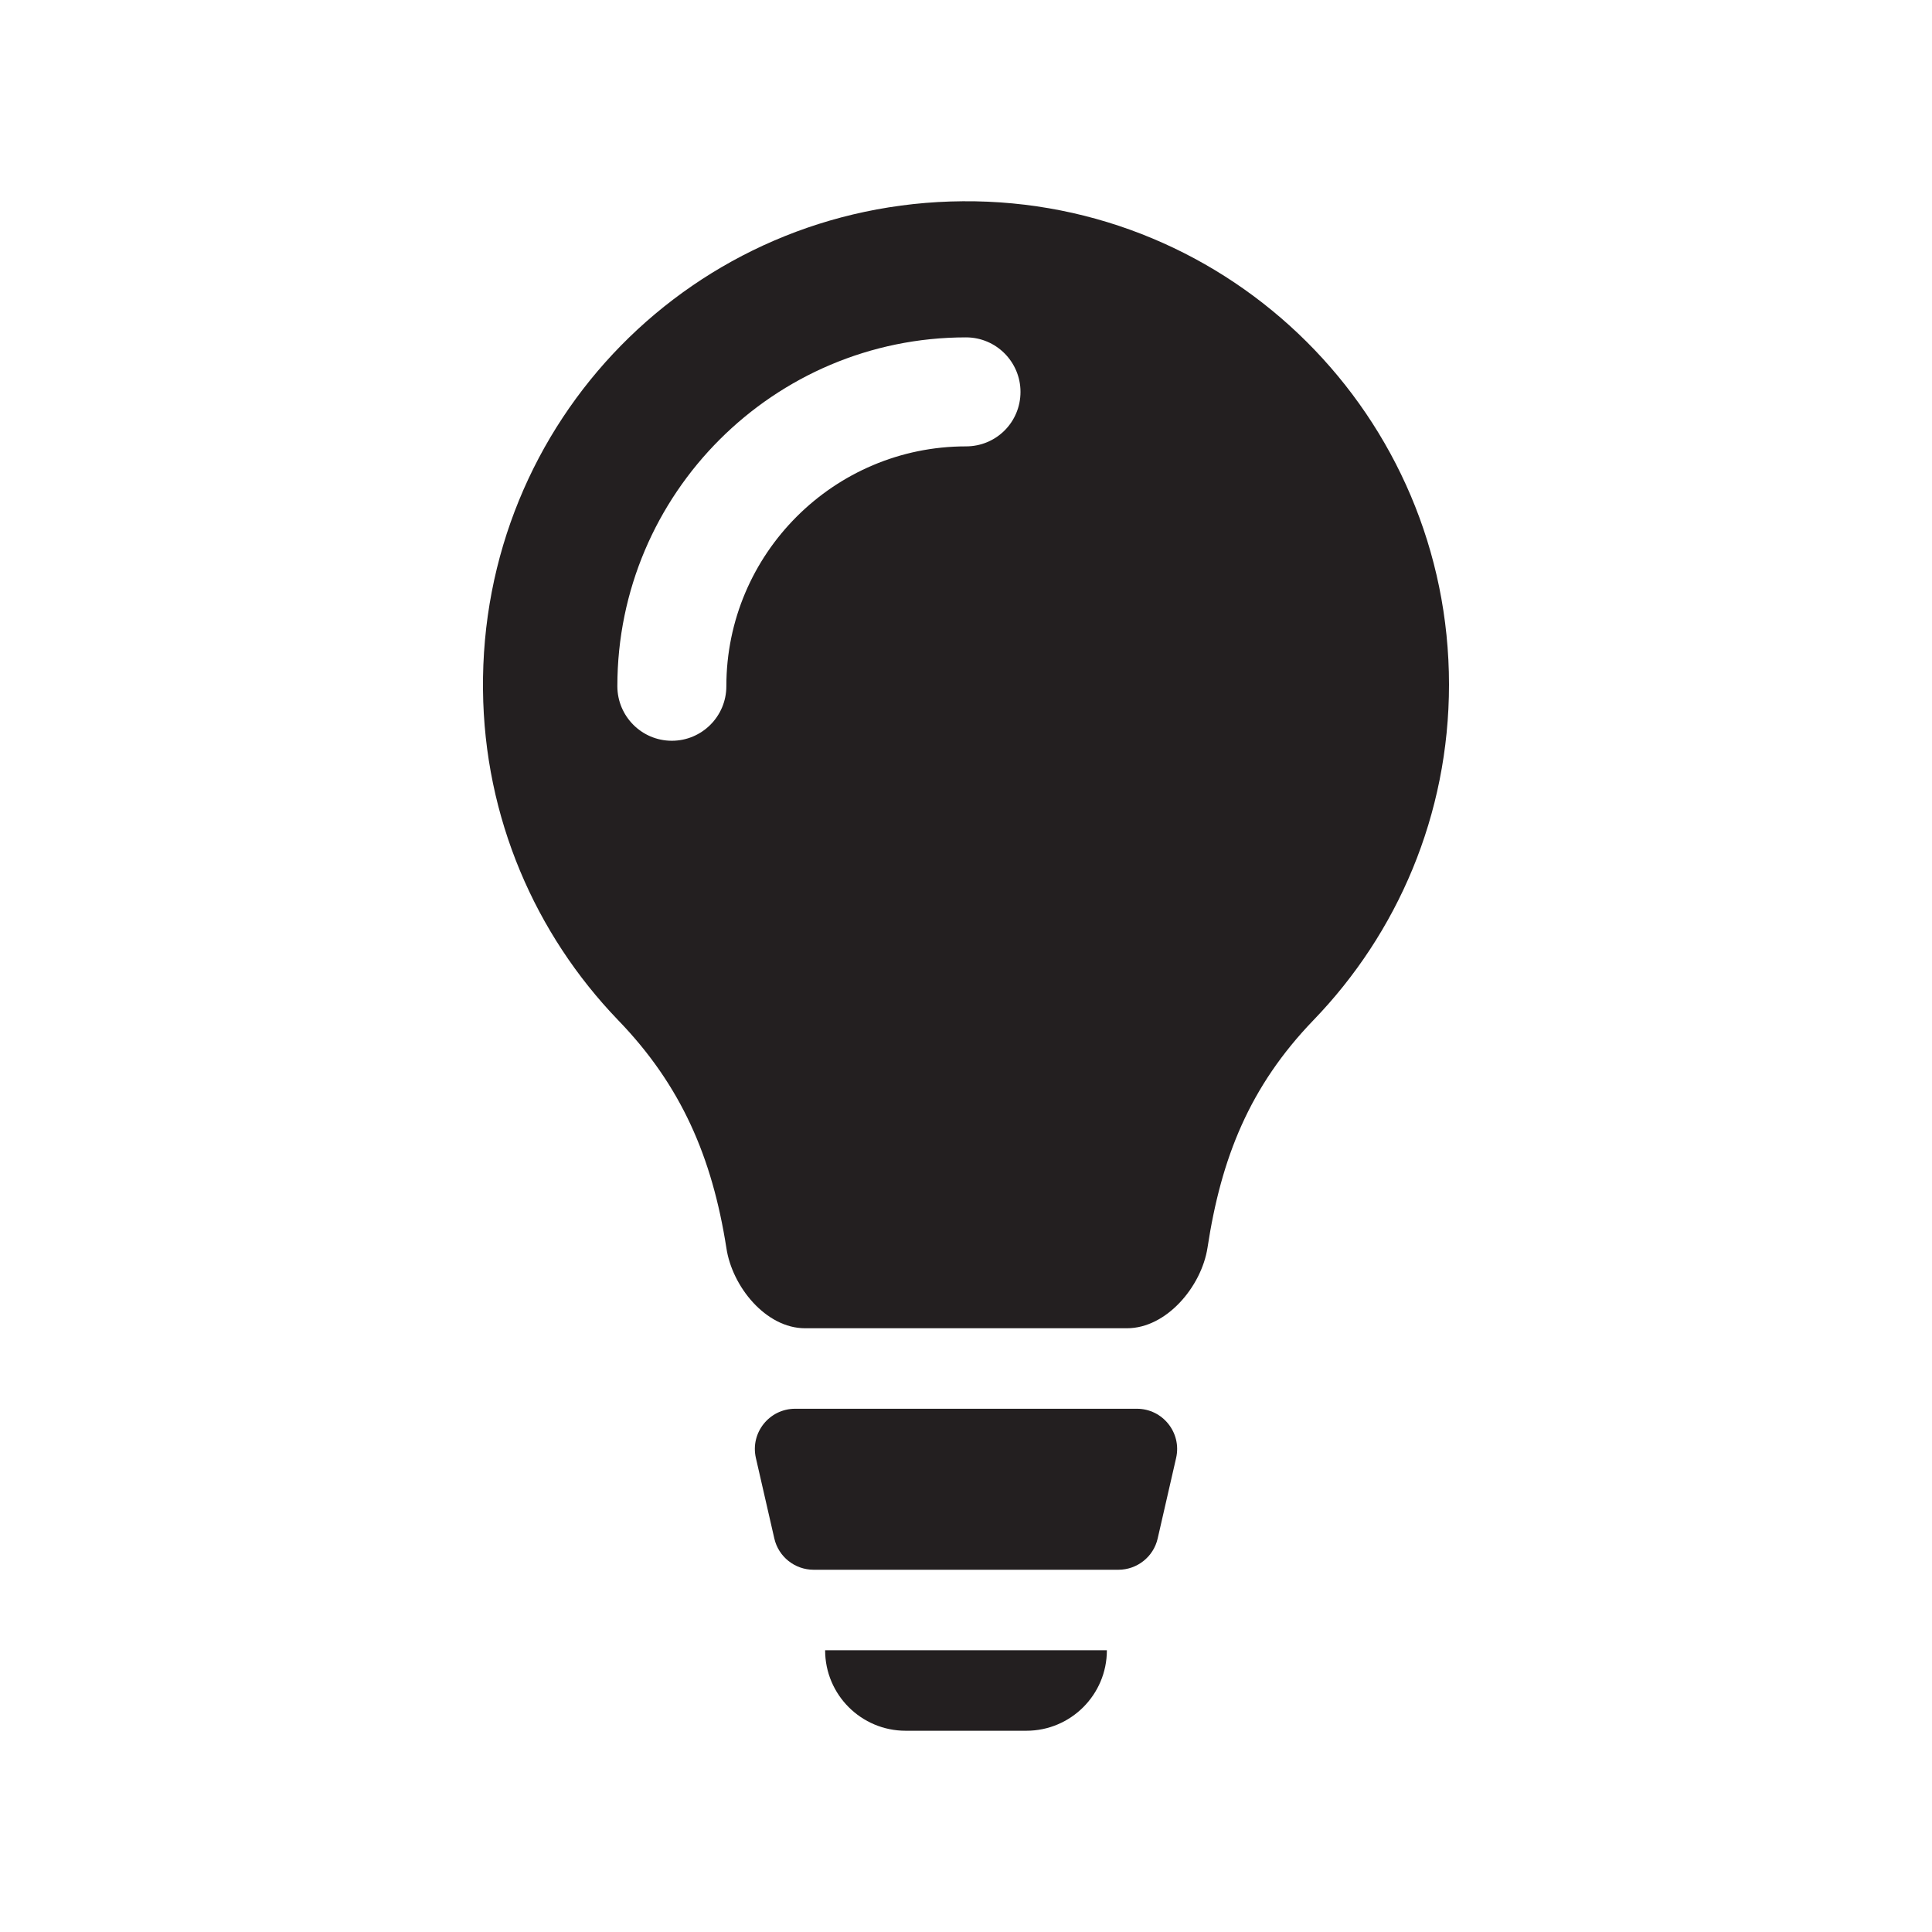
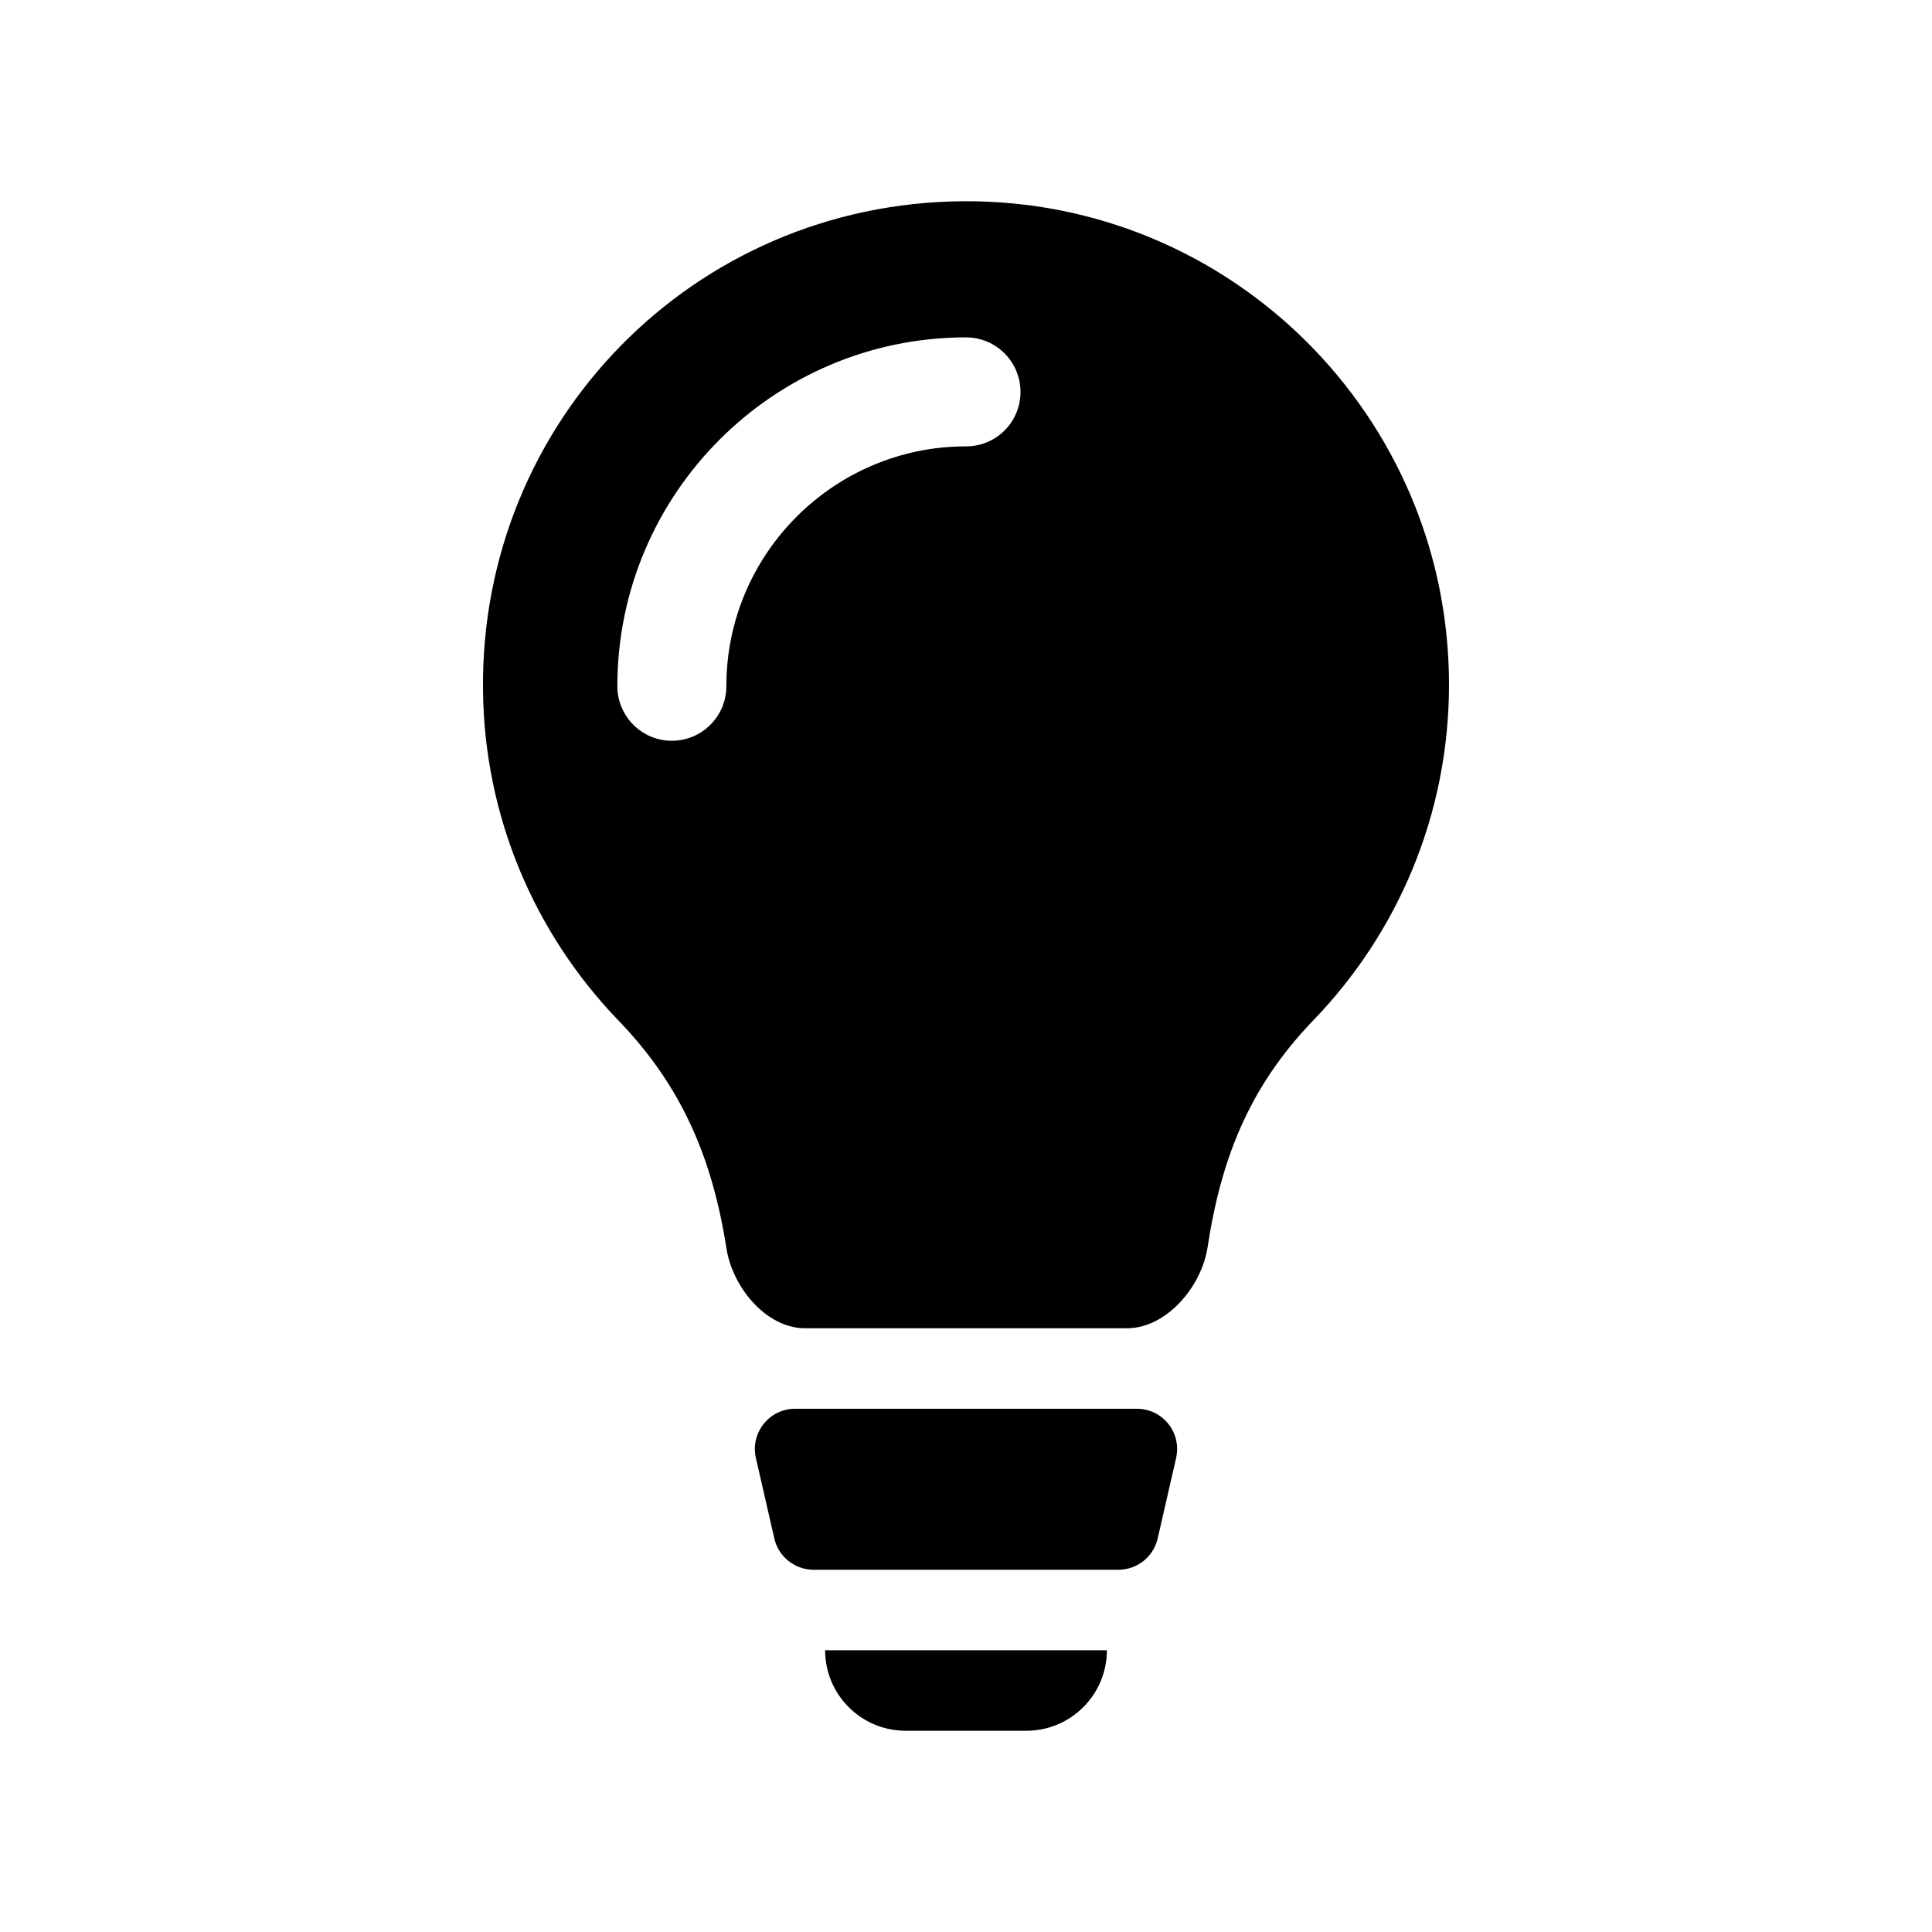
- <svg xmlns="http://www.w3.org/2000/svg" width="24" height="24" viewBox="0 0 24 24" fill="none">
-   <path fill-rule="evenodd" clip-rule="evenodd" d="M18 8.504C18 10.125 17.358 11.594 16.316 12.673C15.524 13.495 15.17 14.381 15 15.5C14.925 15.982 14.491 16.5 14 16.5H10C9.514 16.5 9.093 15.982 9.023 15.5C8.847 14.381 8.466 13.485 7.674 12.668C6.652 11.604 6.015 10.16 6 8.57C5.965 5.229 8.622 2.525 11.96 2.5C15.293 2.475 18 5.174 18 8.504ZM12.677 4.868C12.677 4.497 12.376 4.191 12 4.191C9.614 4.191 7.669 6.132 7.669 8.524C7.669 8.896 7.97 9.202 8.346 9.202C8.717 9.202 9.023 8.901 9.023 8.524C9.023 6.879 10.361 5.545 12 5.545C12.376 5.545 12.677 5.244 12.677 4.868ZM9.39 18.112C9.318 17.799 9.556 17.5 9.878 17.5H14.123C14.444 17.5 14.682 17.799 14.61 18.112L14.381 19.112C14.329 19.339 14.126 19.5 13.893 19.5H10.107C9.874 19.5 9.671 19.339 9.619 19.112L9.39 18.112ZM13.75 20.5H10.25C10.25 21.052 10.698 21.5 11.25 21.5H12.75C13.302 21.5 13.75 21.052 13.75 20.5Z" fill="#231F20" />
+ <svg xmlns="http://www.w3.org/2000/svg" width="24" height="24" viewBox="0 0 24 24">
+   <path fill-rule="evenodd" clip-rule="evenodd" d="M18 8.504C18 10.125 17.358 11.594 16.316 12.673C15.524 13.495 15.17 14.381 15 15.5C14.925 15.982 14.491 16.5 14 16.5H10C9.514 16.5 9.093 15.982 9.023 15.5C8.847 14.381 8.466 13.485 7.674 12.668C6.652 11.604 6.015 10.16 6 8.57C5.965 5.229 8.622 2.525 11.96 2.5C15.293 2.475 18 5.174 18 8.504ZM12.677 4.868C12.677 4.497 12.376 4.191 12 4.191C9.614 4.191 7.669 6.132 7.669 8.524C7.669 8.896 7.97 9.202 8.346 9.202C8.717 9.202 9.023 8.901 9.023 8.524C9.023 6.879 10.361 5.545 12 5.545C12.376 5.545 12.677 5.244 12.677 4.868ZM9.39 18.112C9.318 17.799 9.556 17.5 9.878 17.5H14.123C14.444 17.5 14.682 17.799 14.61 18.112L14.381 19.112C14.329 19.339 14.126 19.5 13.893 19.5H10.107C9.874 19.5 9.671 19.339 9.619 19.112L9.39 18.112ZM13.75 20.5H10.25C10.25 21.052 10.698 21.5 11.25 21.5H12.75C13.302 21.5 13.75 21.052 13.75 20.5Z" />
</svg>
